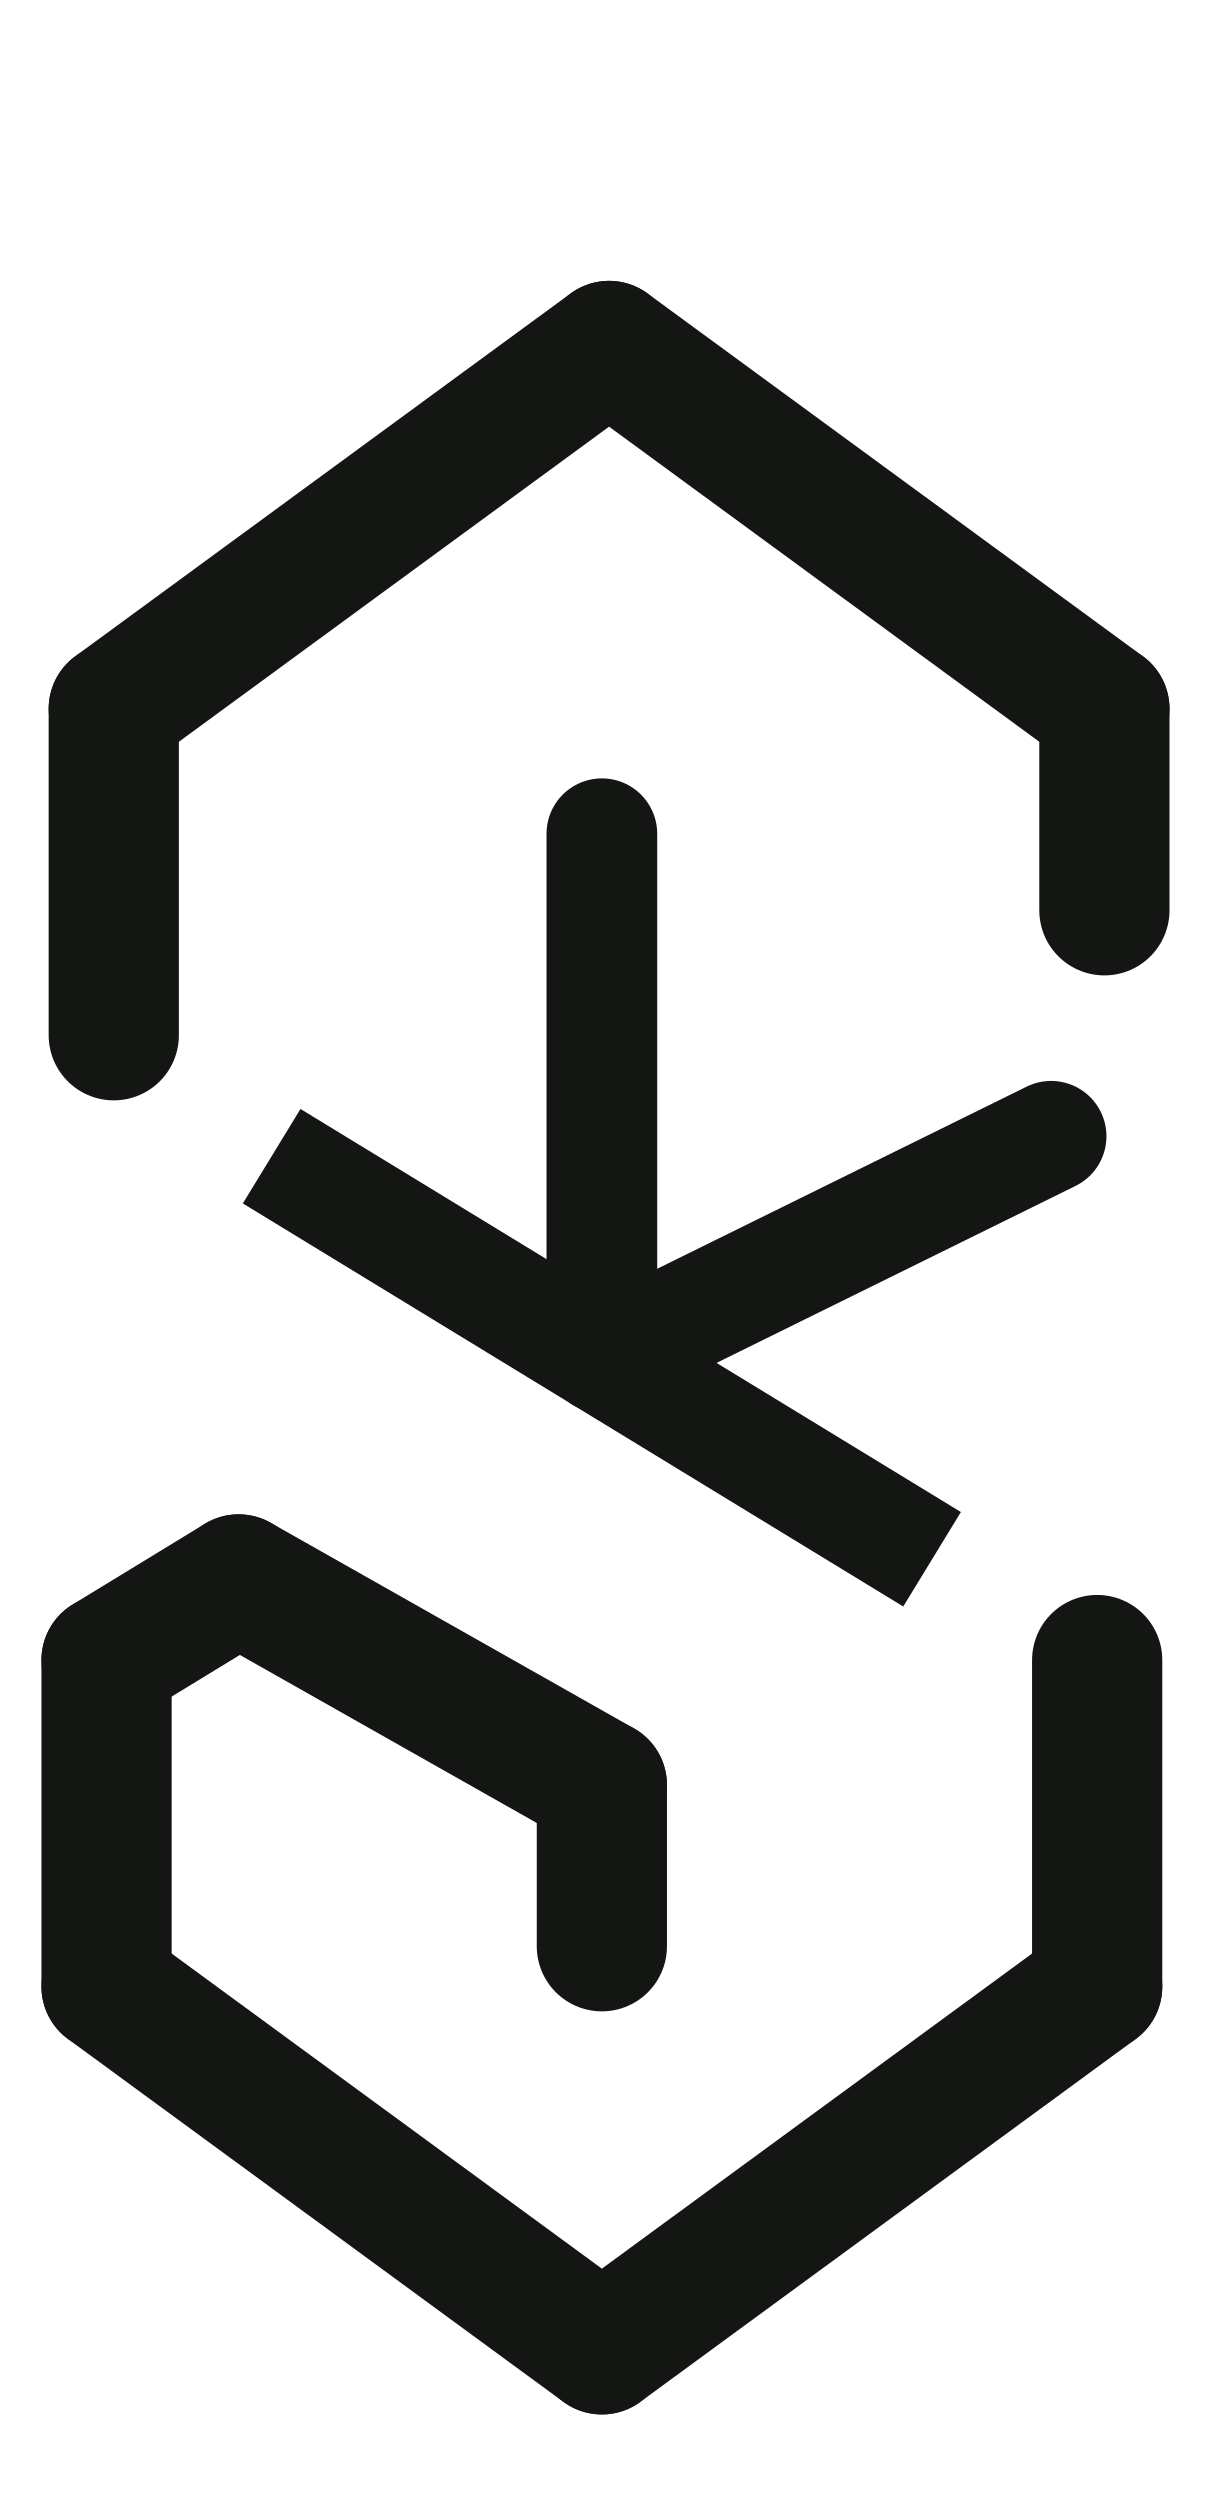
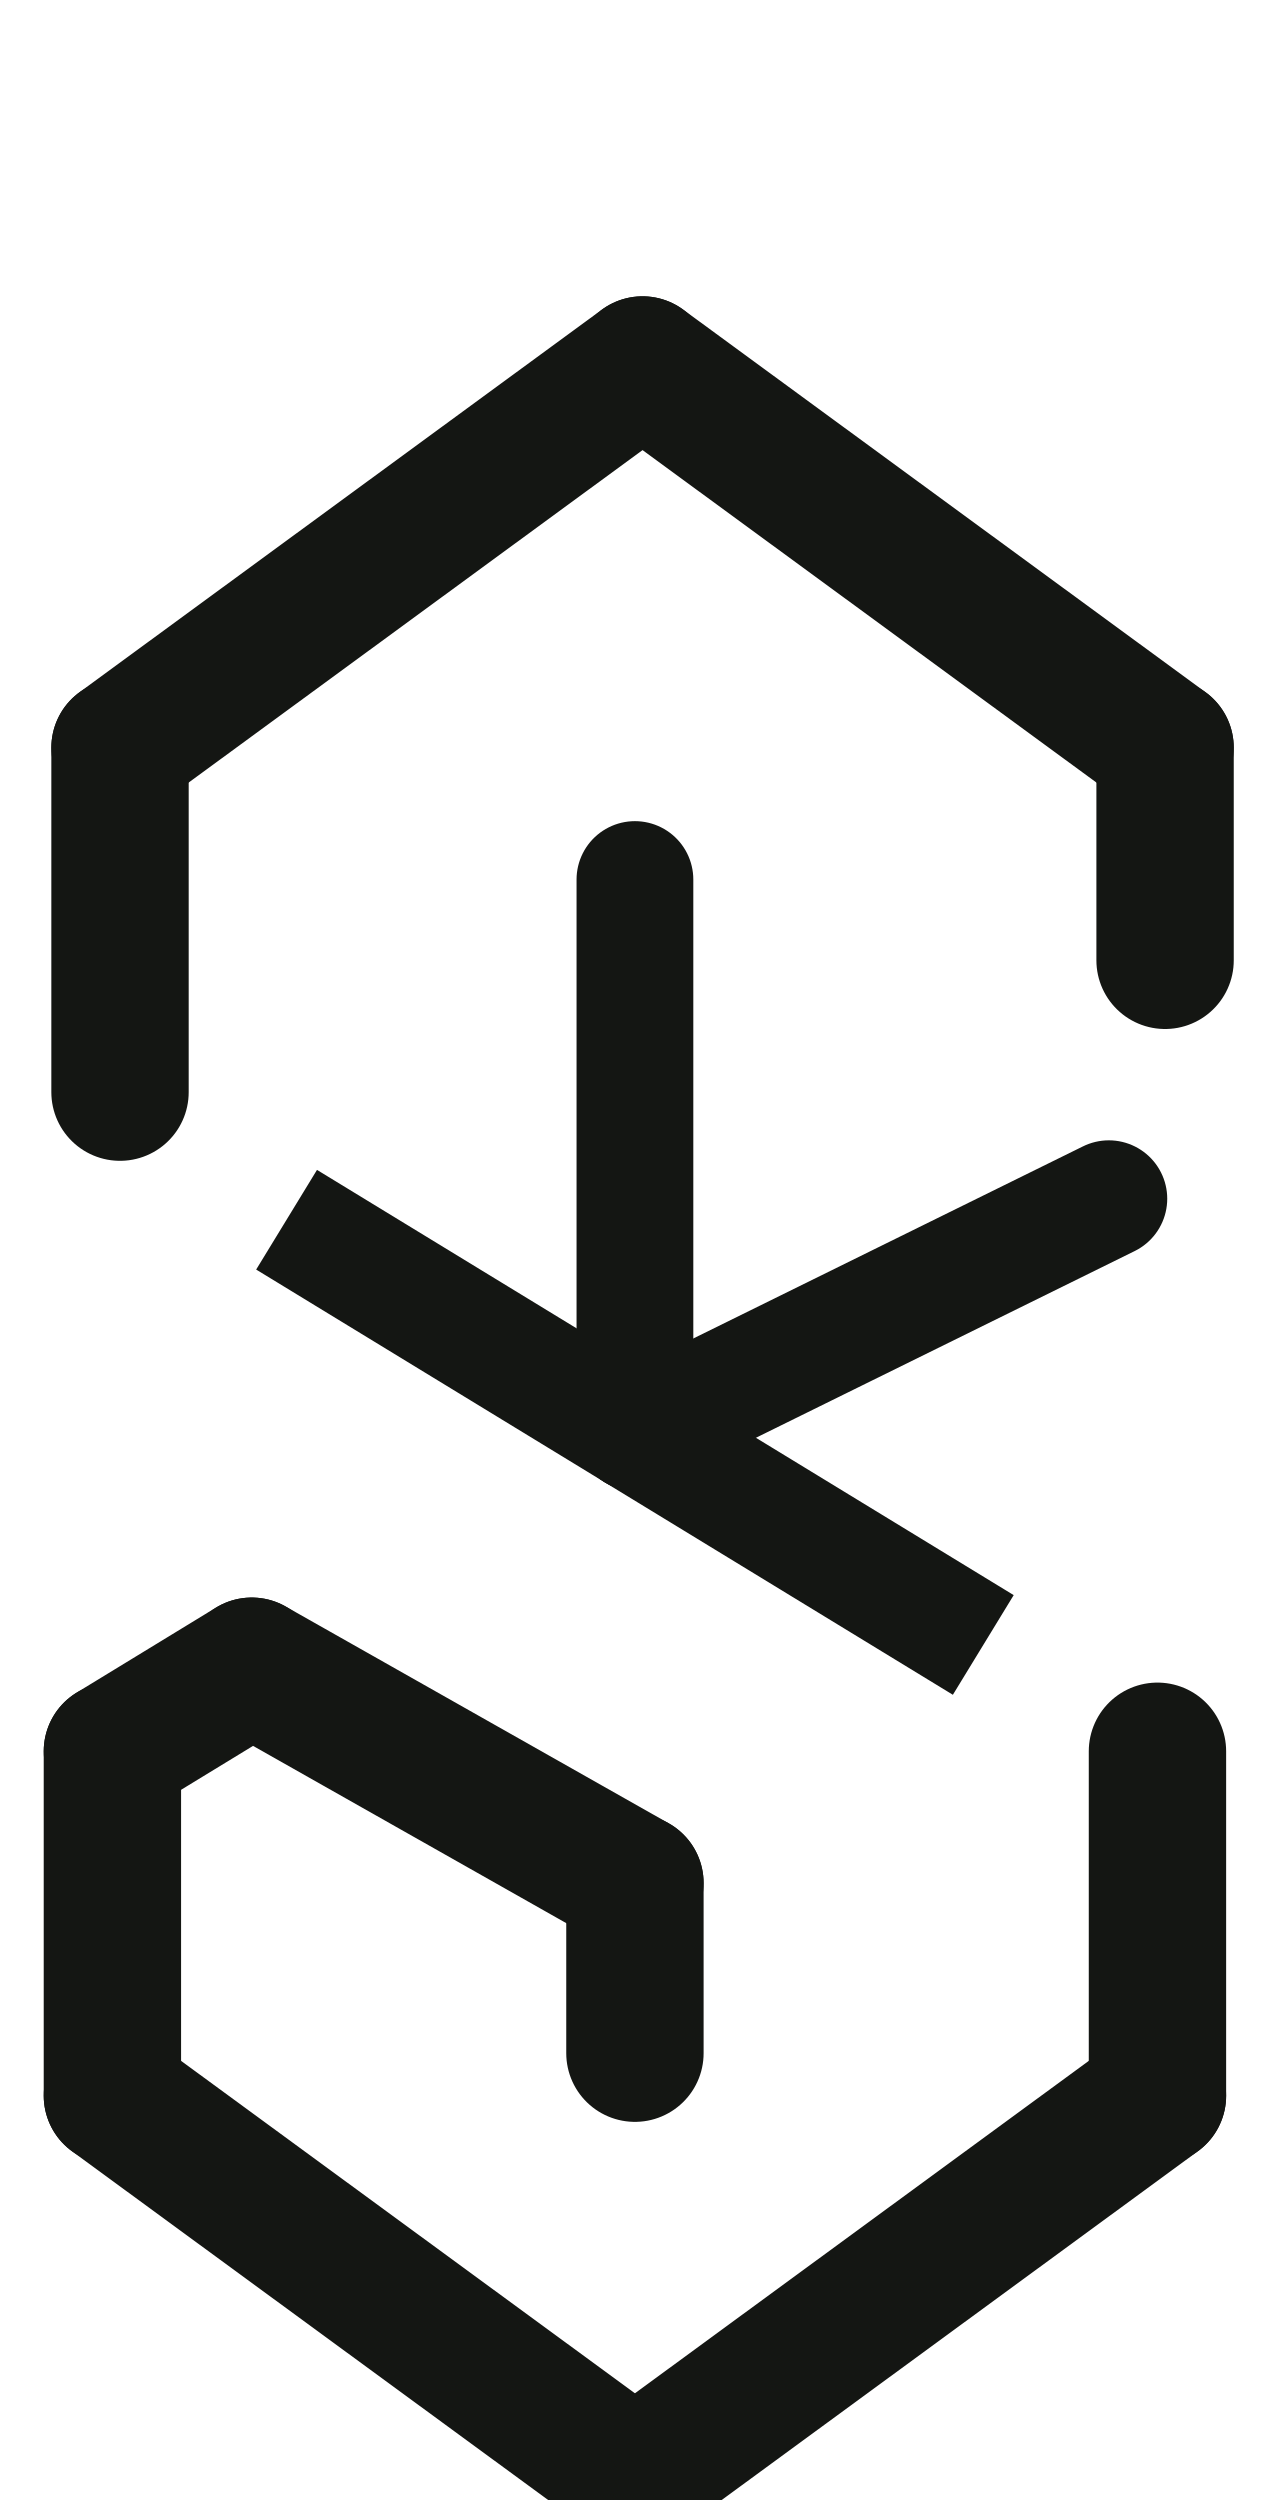
- <svg xmlns="http://www.w3.org/2000/svg" viewBox="35 -15 185 384">
+ <svg xmlns="http://www.w3.org/2000/svg" viewBox="35 -15 185 364">
  <g id="jvs-content" enable-background="new">
    <g class="logo-s" transform="matrix(1 0 0 1 128 192)">
      <path stroke="#141613" stroke-width="17" stroke-linecap="miter" stroke-linejoin="round" d="M 305.397 357.137 L 406.837 419.051" transform="matrix(1 0 0 1 -356.671 -386.545)" fill="#dddddd" />
      <path stroke="#141613" stroke-width="17" stroke-linecap="round" stroke-linejoin="round" d="M 305.719 409.107 L 305.719 489.597" transform="matrix(1 0 0 1 -306.273 -488.048)" fill="#dddddd" />
      <path stroke="#141613" stroke-width="17" stroke-linecap="round" stroke-linejoin="round" d="M 299.862 317.003 L 368.865 282.987" transform="matrix(1 0 0 1 -300.416 -315.455)" fill="#dddddd" />
      <path stroke="#141613" stroke-width="20" stroke-linecap="round" stroke-linejoin="round" d="M 375.942 363.439 L 375.942 413.59" transform="matrix(1 0 0 1 -300.416 -315.455)" fill="#dddddd" />
      <path stroke="#141613" stroke-width="20" stroke-linecap="round" stroke-linejoin="round" d="M 299.862 469.313 L 375.942 413.59" transform="matrix(1 0 0 1 -300.416 -315.455)" fill="#dddddd" />
      <path stroke="#141613" stroke-width="20" stroke-linecap="round" stroke-linejoin="round" d="M 223.781 413.59 L 299.862 469.313" transform="matrix(1 0 0 1 -300.416 -315.455)" fill="#dddddd" />
      <path stroke="#141613" stroke-width="20" stroke-linecap="round" stroke-linejoin="bevel" d="M 223.781 363.439 L 223.781 413.59" transform="matrix(1 0 0 1 -300.416 -315.455)" fill="#dddddd" />
      <path stroke="#141613" stroke-width="20" stroke-linecap="round" stroke-linejoin="round" d="M 299.862 413.59 L 299.862 388.824" transform="matrix(1 0 0 1 -300.416 -321.646)" fill="#dddddd" />
      <path stroke="#141613" stroke-width="20" stroke-linecap="round" stroke-linejoin="round" d="M 375.942 363.439 L 375.942 413.59" transform="matrix(-1 -1.22465e-16 1.22465e-16 -1 300.416 315.455)" fill="#dddddd" />
      <path stroke="#141613" stroke-width="20" stroke-linecap="round" stroke-linejoin="round" d="M 299.862 469.313 L 375.942 413.59" transform="matrix(-1 -1.22465e-16 1.22465e-16 -1 300.416 315.455)" fill="#dddddd" />
      <path stroke="#141613" stroke-width="20" stroke-linecap="round" stroke-linejoin="round" d="M 223.781 413.59 L 299.862 469.313" transform="matrix(-1 -1.22465e-16 1.22465e-16 -1 300.416 315.455)" fill="#dddddd" />
      <path stroke="#141613" stroke-width="20" stroke-linecap="round" stroke-linejoin="round" d="M 223.781 363.439 L 223.781 394.396" transform="matrix(-1 -1.22465e-16 1.22465e-16 -1 300.416 296.262)" fill="#dddddd" />
      <path stroke="#141613" stroke-width="20" stroke-linecap="round" stroke-linejoin="bevel" d="M 850.129 899.23 L 794.337 867.654" transform="matrix(1 0 0 1 -850.684 -832.052)" fill="#dddddd" />
      <path stroke="#141613" stroke-width="20" stroke-linecap="round" stroke-linejoin="bevel" d="M 223.781 363.439 L 244.07 351.056" fill="#dddddd" transform="matrix(1 0 0 1 -300.416 -315.455)" />
    </g>
  </g>
</svg>
